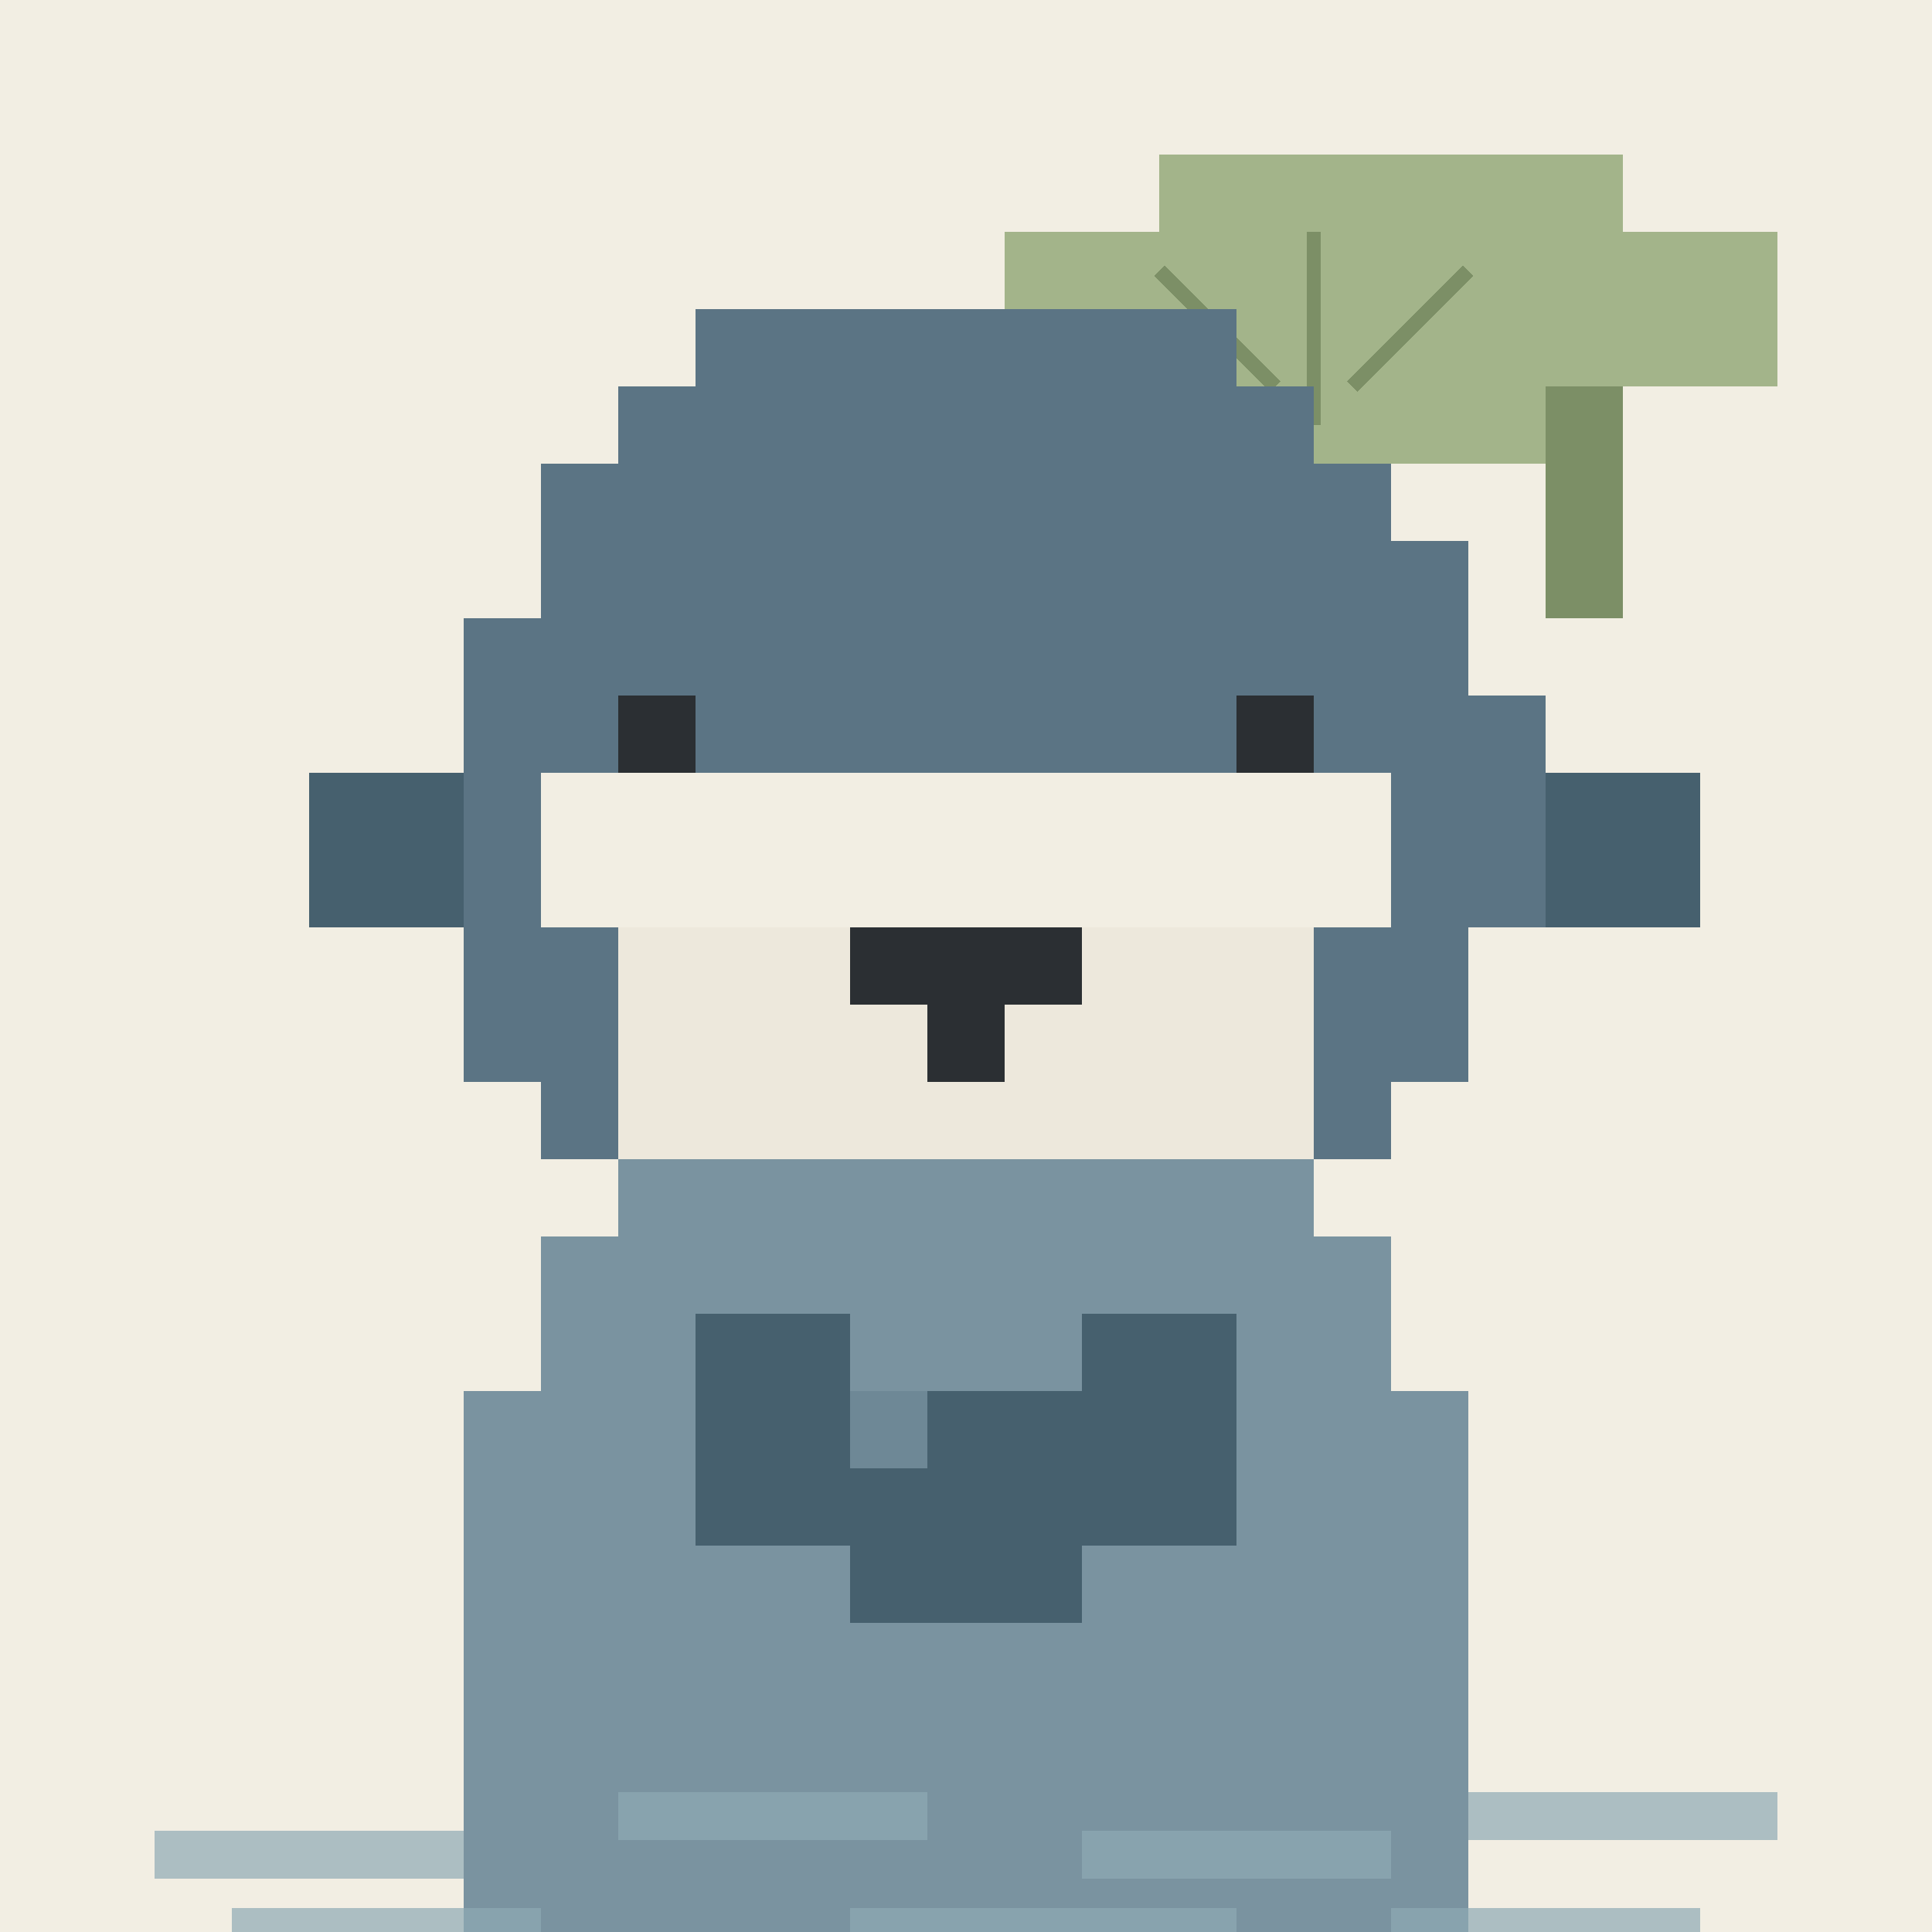
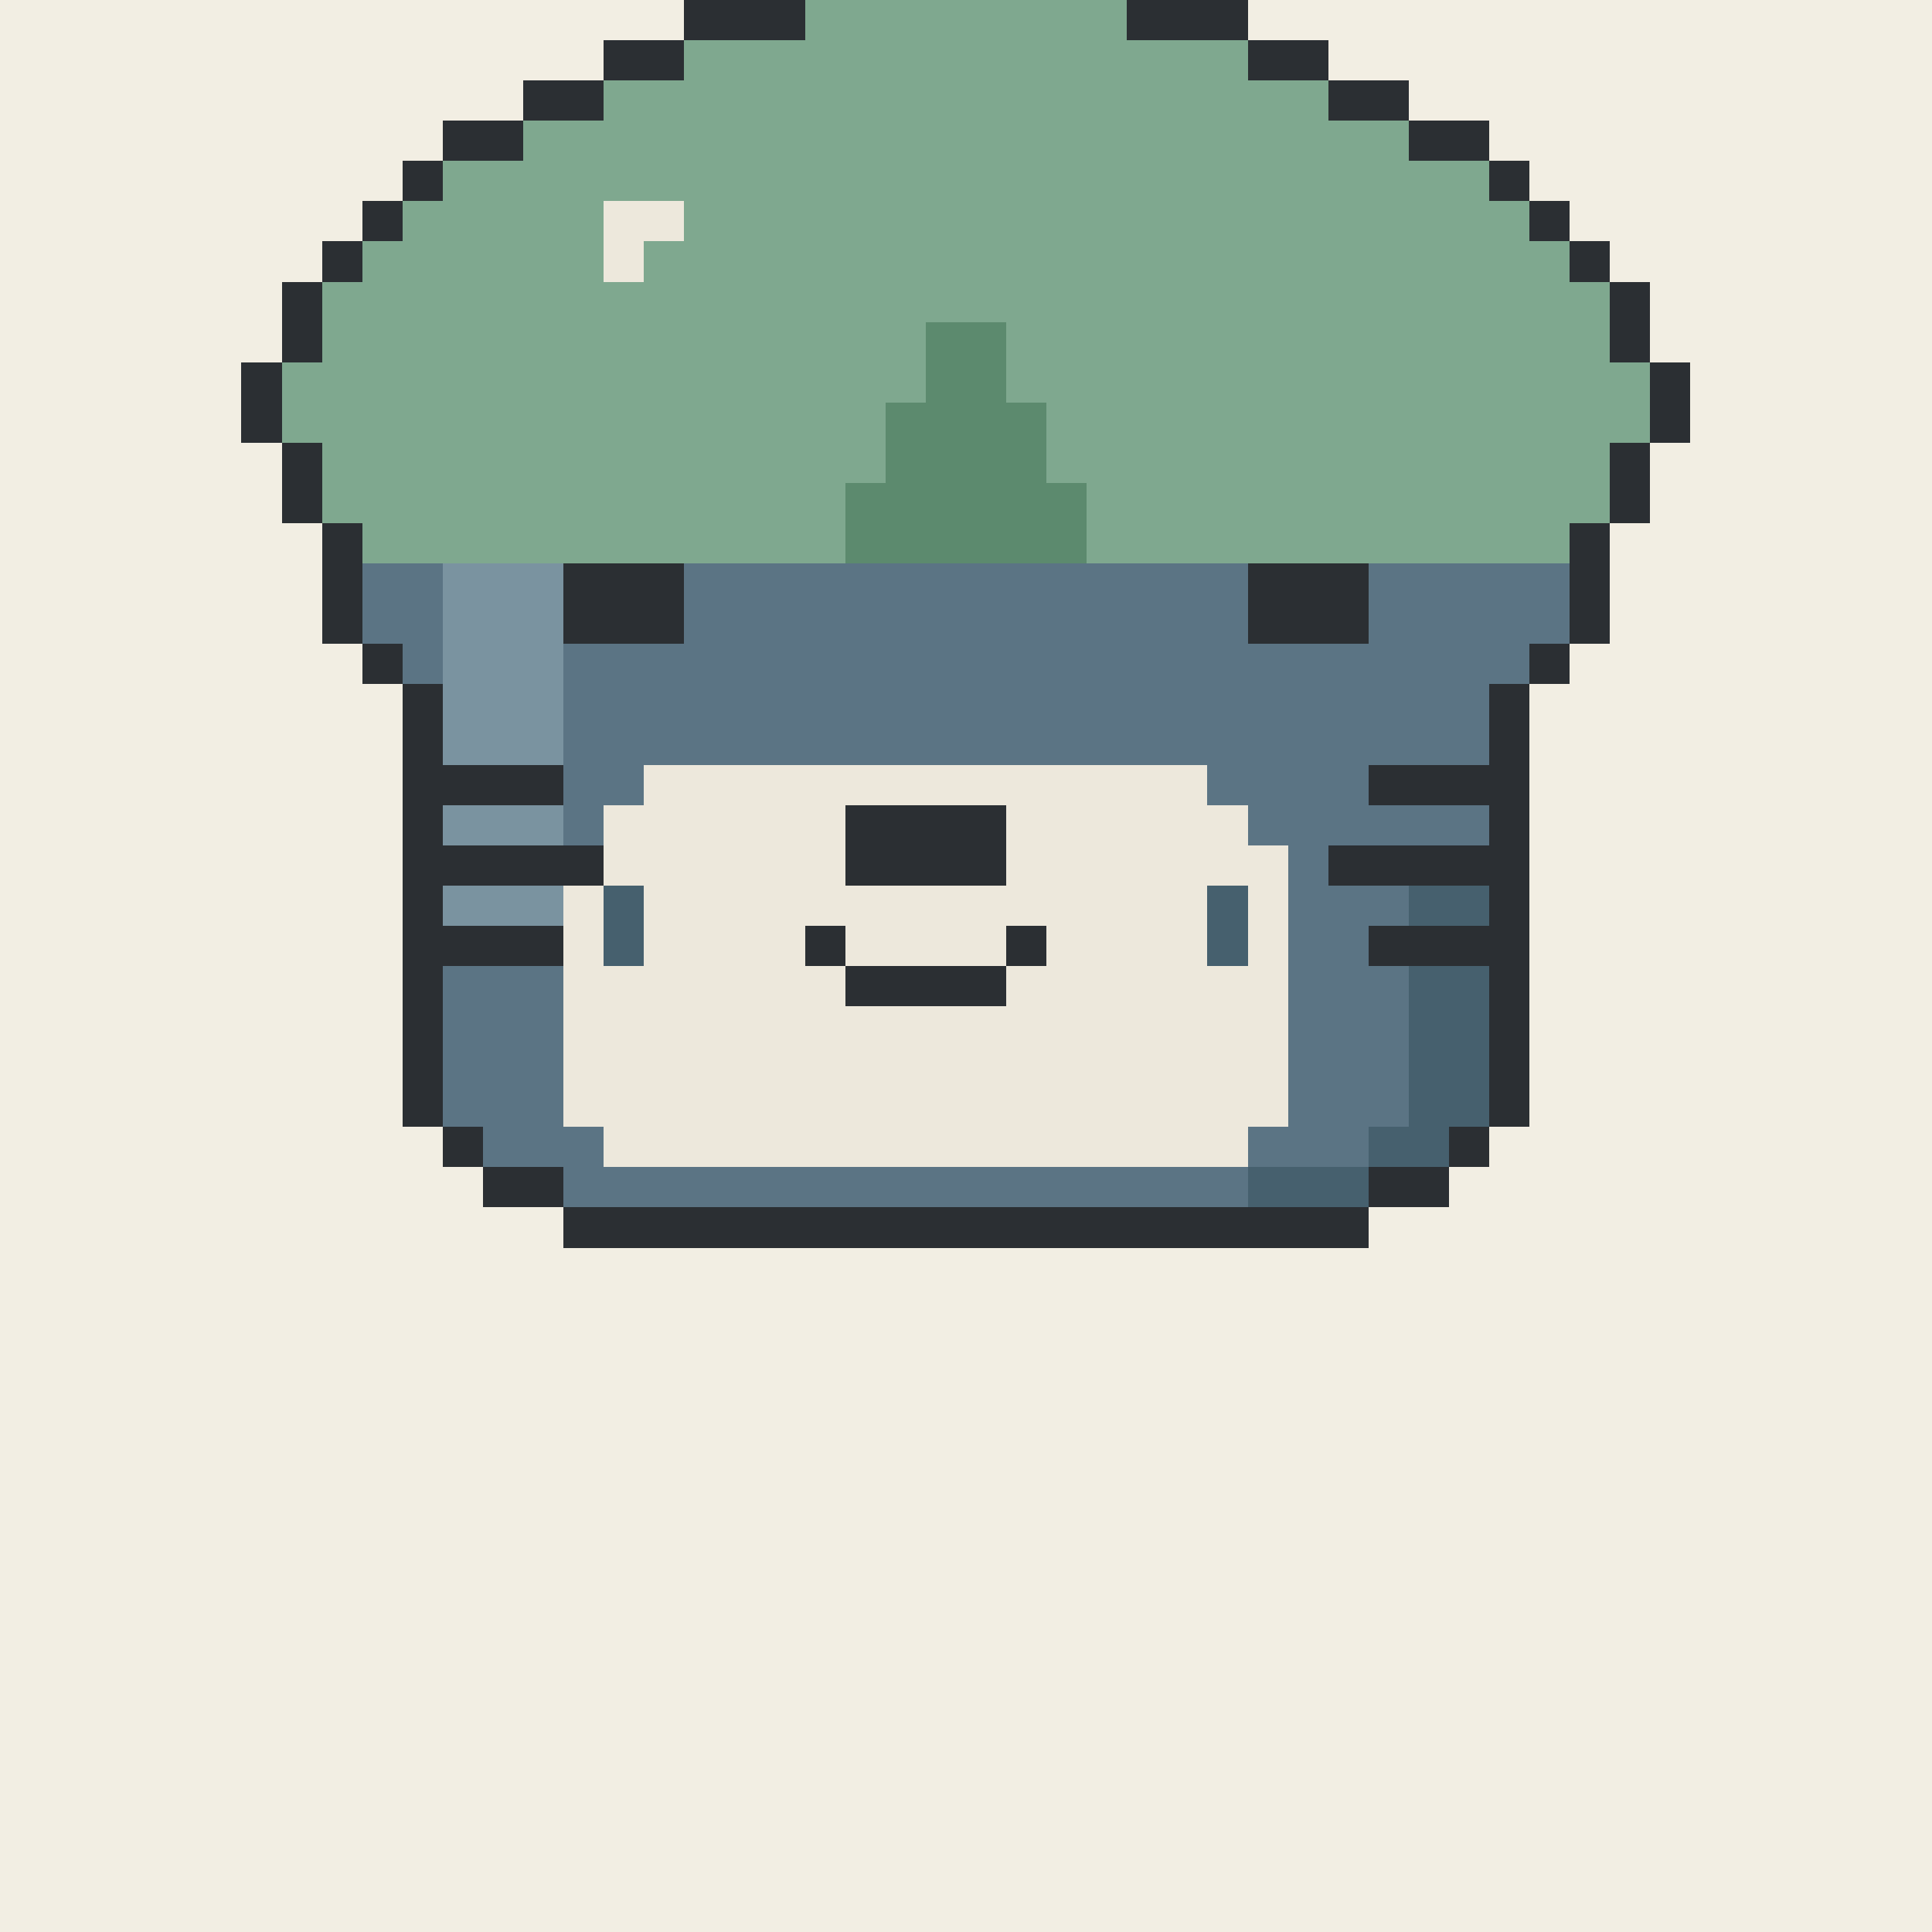
- <svg xmlns="http://www.w3.org/2000/svg" viewBox="0 0 200 200" shape-rendering="crispEdges">
-   <rect width="200" height="200" fill="#F2EEE3" />
-   <rect x="120" y="16" width="48" height="8" fill="#A3B48A" />
-   <rect x="104" y="24" width="80" height="16" fill="#A3B48A" />
-   <rect x="96" y="40" width="64" height="8" fill="#A3B48A" />
-   <rect x="160" y="40" width="8" height="24" fill="#7C8F66" />
-   <path d="M136 24v20M120 28l12 12M152 28l-12 12" stroke="#7C8F66" stroke-width="1.5" />
-   <rect x="72" y="32" width="56" height="8" fill="#5B7484" />
-   <rect x="64" y="40" width="72" height="8" fill="#5B7484" />
-   <rect x="56" y="48" width="88" height="8" fill="#5B7484" />
-   <rect x="56" y="56" width="96" height="8" fill="#5B7484" />
-   <rect x="48" y="64" width="104" height="8" fill="#5B7484" />
-   <rect x="48" y="72" width="112" height="8" fill="#5B7484" />
-   <rect x="40" y="80" width="16" height="8" fill="#5B7484" />
-   <rect x="144" y="80" width="16" height="8" fill="#5B7484" />
-   <rect x="40" y="88" width="16" height="8" fill="#5B7484" />
-   <rect x="144" y="88" width="16" height="8" fill="#5B7484" />
-   <rect x="48" y="96" width="104" height="8" fill="#5B7484" />
-   <rect x="48" y="104" width="104" height="8" fill="#5B7484" />
-   <rect x="56" y="112" width="88" height="8" fill="#5B7484" />
-   <rect x="64" y="120" width="72" height="8" fill="#5B7484" />
-   <rect x="72" y="128" width="56" height="8" fill="#5B7484" />
-   <rect x="80" y="136" width="40" height="8" fill="#5B7484" />
-   <rect x="32" y="80" width="16" height="8" fill="#46606E" />
-   <rect x="160" y="80" width="16" height="8" fill="#46606E" />
-   <rect x="32" y="88" width="16" height="8" fill="#46606E" />
-   <rect x="160" y="88" width="16" height="8" fill="#46606E" />
-   <rect x="64" y="96" width="72" height="8" fill="#EDE8DC" />
-   <rect x="64" y="104" width="72" height="8" fill="#EDE8DC" />
-   <rect x="64" y="112" width="72" height="8" fill="#EDE8DC" />
-   <rect x="72" y="120" width="56" height="8" fill="#EDE8DC" />
-   <rect x="80" y="128" width="40" height="8" fill="#EDE8DC" />
-   <rect x="64" y="72" width="8" height="8" fill="#2B2F33" />
-   <rect x="128" y="72" width="8" height="8" fill="#2B2F33" />
-   <rect x="88" y="96" width="24" height="8" fill="#2B2F33" />
-   <rect x="96" y="104" width="8" height="8" fill="#2B2F33" />
-   <rect x="64" y="120" width="72" height="8" fill="#7A93A0" />
-   <rect x="56" y="128" width="88" height="8" fill="#7A93A0" />
-   <rect x="56" y="136" width="88" height="8" fill="#7A93A0" />
-   <rect x="48" y="144" width="104" height="8" fill="#7A93A0" />
-   <rect x="48" y="152" width="104" height="8" fill="#7A93A0" />
-   <rect x="48" y="160" width="104" height="8" fill="#7A93A0" />
-   <rect x="48" y="168" width="104" height="8" fill="#7A93A0" />
-   <rect x="48" y="176" width="104" height="8" fill="#7A93A0" />
-   <rect x="48" y="184" width="104" height="8" fill="#7A93A0" />
-   <rect x="48" y="192" width="104" height="8" fill="#7A93A0" />
-   <rect x="72" y="136" width="16" height="24" fill="#46606E" />
-   <rect x="112" y="136" width="16" height="24" fill="#46606E" />
-   <rect x="88" y="144" width="24" height="24" fill="#46606E" />
-   <rect x="88" y="144" width="8" height="8" fill="#6E8896" />
-   <g stroke="#8FA9B4" stroke-width="5" opacity=".7">
-     <path d="M16 192H48M64 188H96M112 192H144M152 188H184" />
-     <path d="M24 200H56M88 200H128M144 200H176" />
-   </g>
+ <svg xmlns="http://www.w3.org/2000/svg" viewBox="0 0 192 192" shape-rendering="crispEdges">
+   <rect width="192" height="192" fill="#F2EEE3" />
+   <rect x="68" y="0" width="12" height="4" fill="#2B2F33" />
+   <rect x="80" y="0" width="32" height="4" fill="#7FA88F" />
+   <rect x="112" y="0" width="12" height="4" fill="#2B2F33" />
+   <rect x="60" y="4" width="8" height="4" fill="#2B2F33" />
+   <rect x="68" y="4" width="56" height="4" fill="#7FA88F" />
+   <rect x="124" y="4" width="8" height="4" fill="#2B2F33" />
+   <rect x="52" y="8" width="8" height="4" fill="#2B2F33" />
+   <rect x="60" y="8" width="72" height="4" fill="#7FA88F" />
+   <rect x="132" y="8" width="8" height="4" fill="#2B2F33" />
+   <rect x="44" y="12" width="8" height="4" fill="#2B2F33" />
+   <rect x="52" y="12" width="88" height="4" fill="#7FA88F" />
+   <rect x="140" y="12" width="8" height="4" fill="#2B2F33" />
+   <rect x="40" y="16" width="4" height="4" fill="#2B2F33" />
+   <rect x="40" y="68" width="4" height="8" fill="#2B2F33" />
+   <rect x="40" y="80" width="4" height="4" fill="#2B2F33" />
+   <rect x="40" y="88" width="4" height="4" fill="#2B2F33" />
+   <rect x="40" y="96" width="4" height="16" fill="#2B2F33" />
+   <rect x="44" y="16" width="104" height="4" fill="#7FA88F" />
+   <rect x="148" y="16" width="4" height="4" fill="#2B2F33" />
+   <rect x="148" y="68" width="4" height="8" fill="#2B2F33" />
+   <rect x="148" y="80" width="4" height="4" fill="#2B2F33" />
+   <rect x="148" y="88" width="4" height="4" fill="#2B2F33" />
+   <rect x="148" y="96" width="4" height="16" fill="#2B2F33" />
+   <rect x="36" y="20" width="4" height="4" fill="#2B2F33" />
+   <rect x="36" y="64" width="4" height="4" fill="#2B2F33" />
+   <rect x="40" y="20" width="20" height="4" fill="#7FA88F" />
+   <rect x="60" y="20" width="8" height="4" fill="#EDE8DC" />
+   <rect x="68" y="20" width="84" height="4" fill="#7FA88F" />
+   <rect x="152" y="20" width="4" height="4" fill="#2B2F33" />
+   <rect x="152" y="64" width="4" height="4" fill="#2B2F33" />
+   <rect x="32" y="24" width="4" height="4" fill="#2B2F33" />
+   <rect x="32" y="52" width="4" height="12" fill="#2B2F33" />
+   <rect x="36" y="24" width="24" height="4" fill="#7FA88F" />
+   <rect x="60" y="24" width="4" height="4" fill="#EDE8DC" />
+   <rect x="64" y="24" width="92" height="4" fill="#7FA88F" />
+   <rect x="156" y="24" width="4" height="4" fill="#2B2F33" />
+   <rect x="156" y="52" width="4" height="12" fill="#2B2F33" />
+   <rect x="28" y="28" width="4" height="8" fill="#2B2F33" />
+   <rect x="28" y="44" width="4" height="8" fill="#2B2F33" />
+   <rect x="32" y="28" width="128" height="4" fill="#7FA88F" />
+   <rect x="160" y="28" width="4" height="8" fill="#2B2F33" />
+   <rect x="160" y="44" width="4" height="8" fill="#2B2F33" />
+   <rect x="32" y="32" width="60" height="4" fill="#7FA88F" />
+   <rect x="92" y="32" width="8" height="8" fill="#5C8A6E" />
+   <rect x="100" y="32" width="60" height="4" fill="#7FA88F" />
+   <rect x="24" y="36" width="4" height="8" fill="#2B2F33" />
+   <rect x="28" y="36" width="64" height="4" fill="#7FA88F" />
+   <rect x="100" y="36" width="64" height="4" fill="#7FA88F" />
+   <rect x="164" y="36" width="4" height="8" fill="#2B2F33" />
+   <rect x="28" y="40" width="60" height="4" fill="#7FA88F" />
+   <rect x="88" y="40" width="16" height="8" fill="#5C8A6E" />
+   <rect x="104" y="40" width="60" height="4" fill="#7FA88F" />
+   <rect x="32" y="44" width="56" height="4" fill="#7FA88F" />
+   <rect x="104" y="44" width="56" height="4" fill="#7FA88F" />
+   <rect x="32" y="48" width="52" height="4" fill="#7FA88F" />
+   <rect x="84" y="48" width="24" height="8" fill="#5C8A6E" />
+   <rect x="108" y="48" width="52" height="4" fill="#7FA88F" />
+   <rect x="36" y="52" width="48" height="4" fill="#7FA88F" />
+   <rect x="108" y="52" width="48" height="4" fill="#7FA88F" />
+   <rect x="36" y="56" width="8" height="8" fill="#5B7484" />
+   <rect x="44" y="56" width="12" height="20" fill="#7A93A0" />
+   <rect x="44" y="80" width="12" height="4" fill="#7A93A0" />
+   <rect x="44" y="88" width="12" height="4" fill="#7A93A0" />
+   <rect x="56" y="56" width="12" height="8" fill="#2B2F33" />
+   <rect x="68" y="56" width="56" height="8" fill="#5B7484" />
+   <rect x="124" y="56" width="12" height="8" fill="#2B2F33" />
+   <rect x="136" y="56" width="20" height="8" fill="#5B7484" />
+   <rect x="40" y="64" width="4" height="4" fill="#5B7484" />
+   <rect x="56" y="64" width="96" height="4" fill="#5B7484" />
+   <rect x="56" y="68" width="92" height="8" fill="#5B7484" />
+   <rect x="40" y="76" width="16" height="4" fill="#2B2F33" />
+   <rect x="40" y="92" width="16" height="4" fill="#2B2F33" />
+   <rect x="56" y="76" width="8" height="4" fill="#5B7484" />
+   <rect x="64" y="76" width="56" height="4" fill="#EDE8DC" />
+   <rect x="64" y="88" width="56" height="4" fill="#EDE8DC" />
+   <rect x="120" y="76" width="16" height="4" fill="#5B7484" />
+   <rect x="136" y="76" width="16" height="4" fill="#2B2F33" />
+   <rect x="136" y="92" width="16" height="4" fill="#2B2F33" />
+   <rect x="56" y="80" width="4" height="4" fill="#5B7484" />
+   <rect x="60" y="80" width="24" height="8" fill="#EDE8DC" />
+   <rect x="84" y="80" width="16" height="8" fill="#2B2F33" />
+   <rect x="84" y="96" width="16" height="4" fill="#2B2F33" />
+   <rect x="100" y="80" width="24" height="4" fill="#EDE8DC" />
+   <rect x="124" y="80" width="24" height="4" fill="#5B7484" />
+   <rect x="40" y="84" width="20" height="4" fill="#2B2F33" />
+   <rect x="100" y="84" width="28" height="4" fill="#EDE8DC" />
+   <rect x="100" y="96" width="28" height="4" fill="#EDE8DC" />
+   <rect x="128" y="84" width="4" height="4" fill="#5B7484" />
+   <rect x="132" y="84" width="20" height="4" fill="#2B2F33" />
+   <rect x="56" y="88" width="4" height="8" fill="#EDE8DC" />
+   <rect x="60" y="88" width="4" height="8" fill="#46606E" />
+   <rect x="120" y="88" width="4" height="8" fill="#46606E" />
+   <rect x="124" y="88" width="4" height="8" fill="#EDE8DC" />
+   <rect x="128" y="88" width="12" height="4" fill="#5B7484" />
+   <rect x="128" y="96" width="12" height="16" fill="#5B7484" />
+   <rect x="140" y="88" width="8" height="4" fill="#46606E" />
+   <rect x="140" y="96" width="8" height="16" fill="#46606E" />
+   <rect x="64" y="92" width="16" height="4" fill="#EDE8DC" />
+   <rect x="80" y="92" width="4" height="4" fill="#2B2F33" />
+   <rect x="84" y="92" width="16" height="4" fill="#EDE8DC" />
+   <rect x="100" y="92" width="4" height="4" fill="#2B2F33" />
+   <rect x="104" y="92" width="16" height="4" fill="#EDE8DC" />
+   <rect x="128" y="92" width="8" height="4" fill="#5B7484" />
+   <rect x="44" y="96" width="12" height="16" fill="#5B7484" />
+   <rect x="56" y="96" width="28" height="4" fill="#EDE8DC" />
+   <rect x="56" y="100" width="72" height="12" fill="#EDE8DC" />
+   <rect x="44" y="112" width="4" height="4" fill="#2B2F33" />
+   <rect x="48" y="112" width="12" height="4" fill="#5B7484" />
+   <rect x="60" y="112" width="64" height="4" fill="#EDE8DC" />
+   <rect x="124" y="112" width="12" height="4" fill="#5B7484" />
+   <rect x="136" y="112" width="8" height="4" fill="#46606E" />
+   <rect x="144" y="112" width="4" height="4" fill="#2B2F33" />
+   <rect x="48" y="116" width="8" height="4" fill="#2B2F33" />
+   <rect x="56" y="116" width="68" height="4" fill="#5B7484" />
+   <rect x="124" y="116" width="12" height="4" fill="#46606E" />
+   <rect x="136" y="116" width="8" height="4" fill="#2B2F33" />
+   <rect x="56" y="120" width="80" height="4" fill="#2B2F33" />
</svg>
